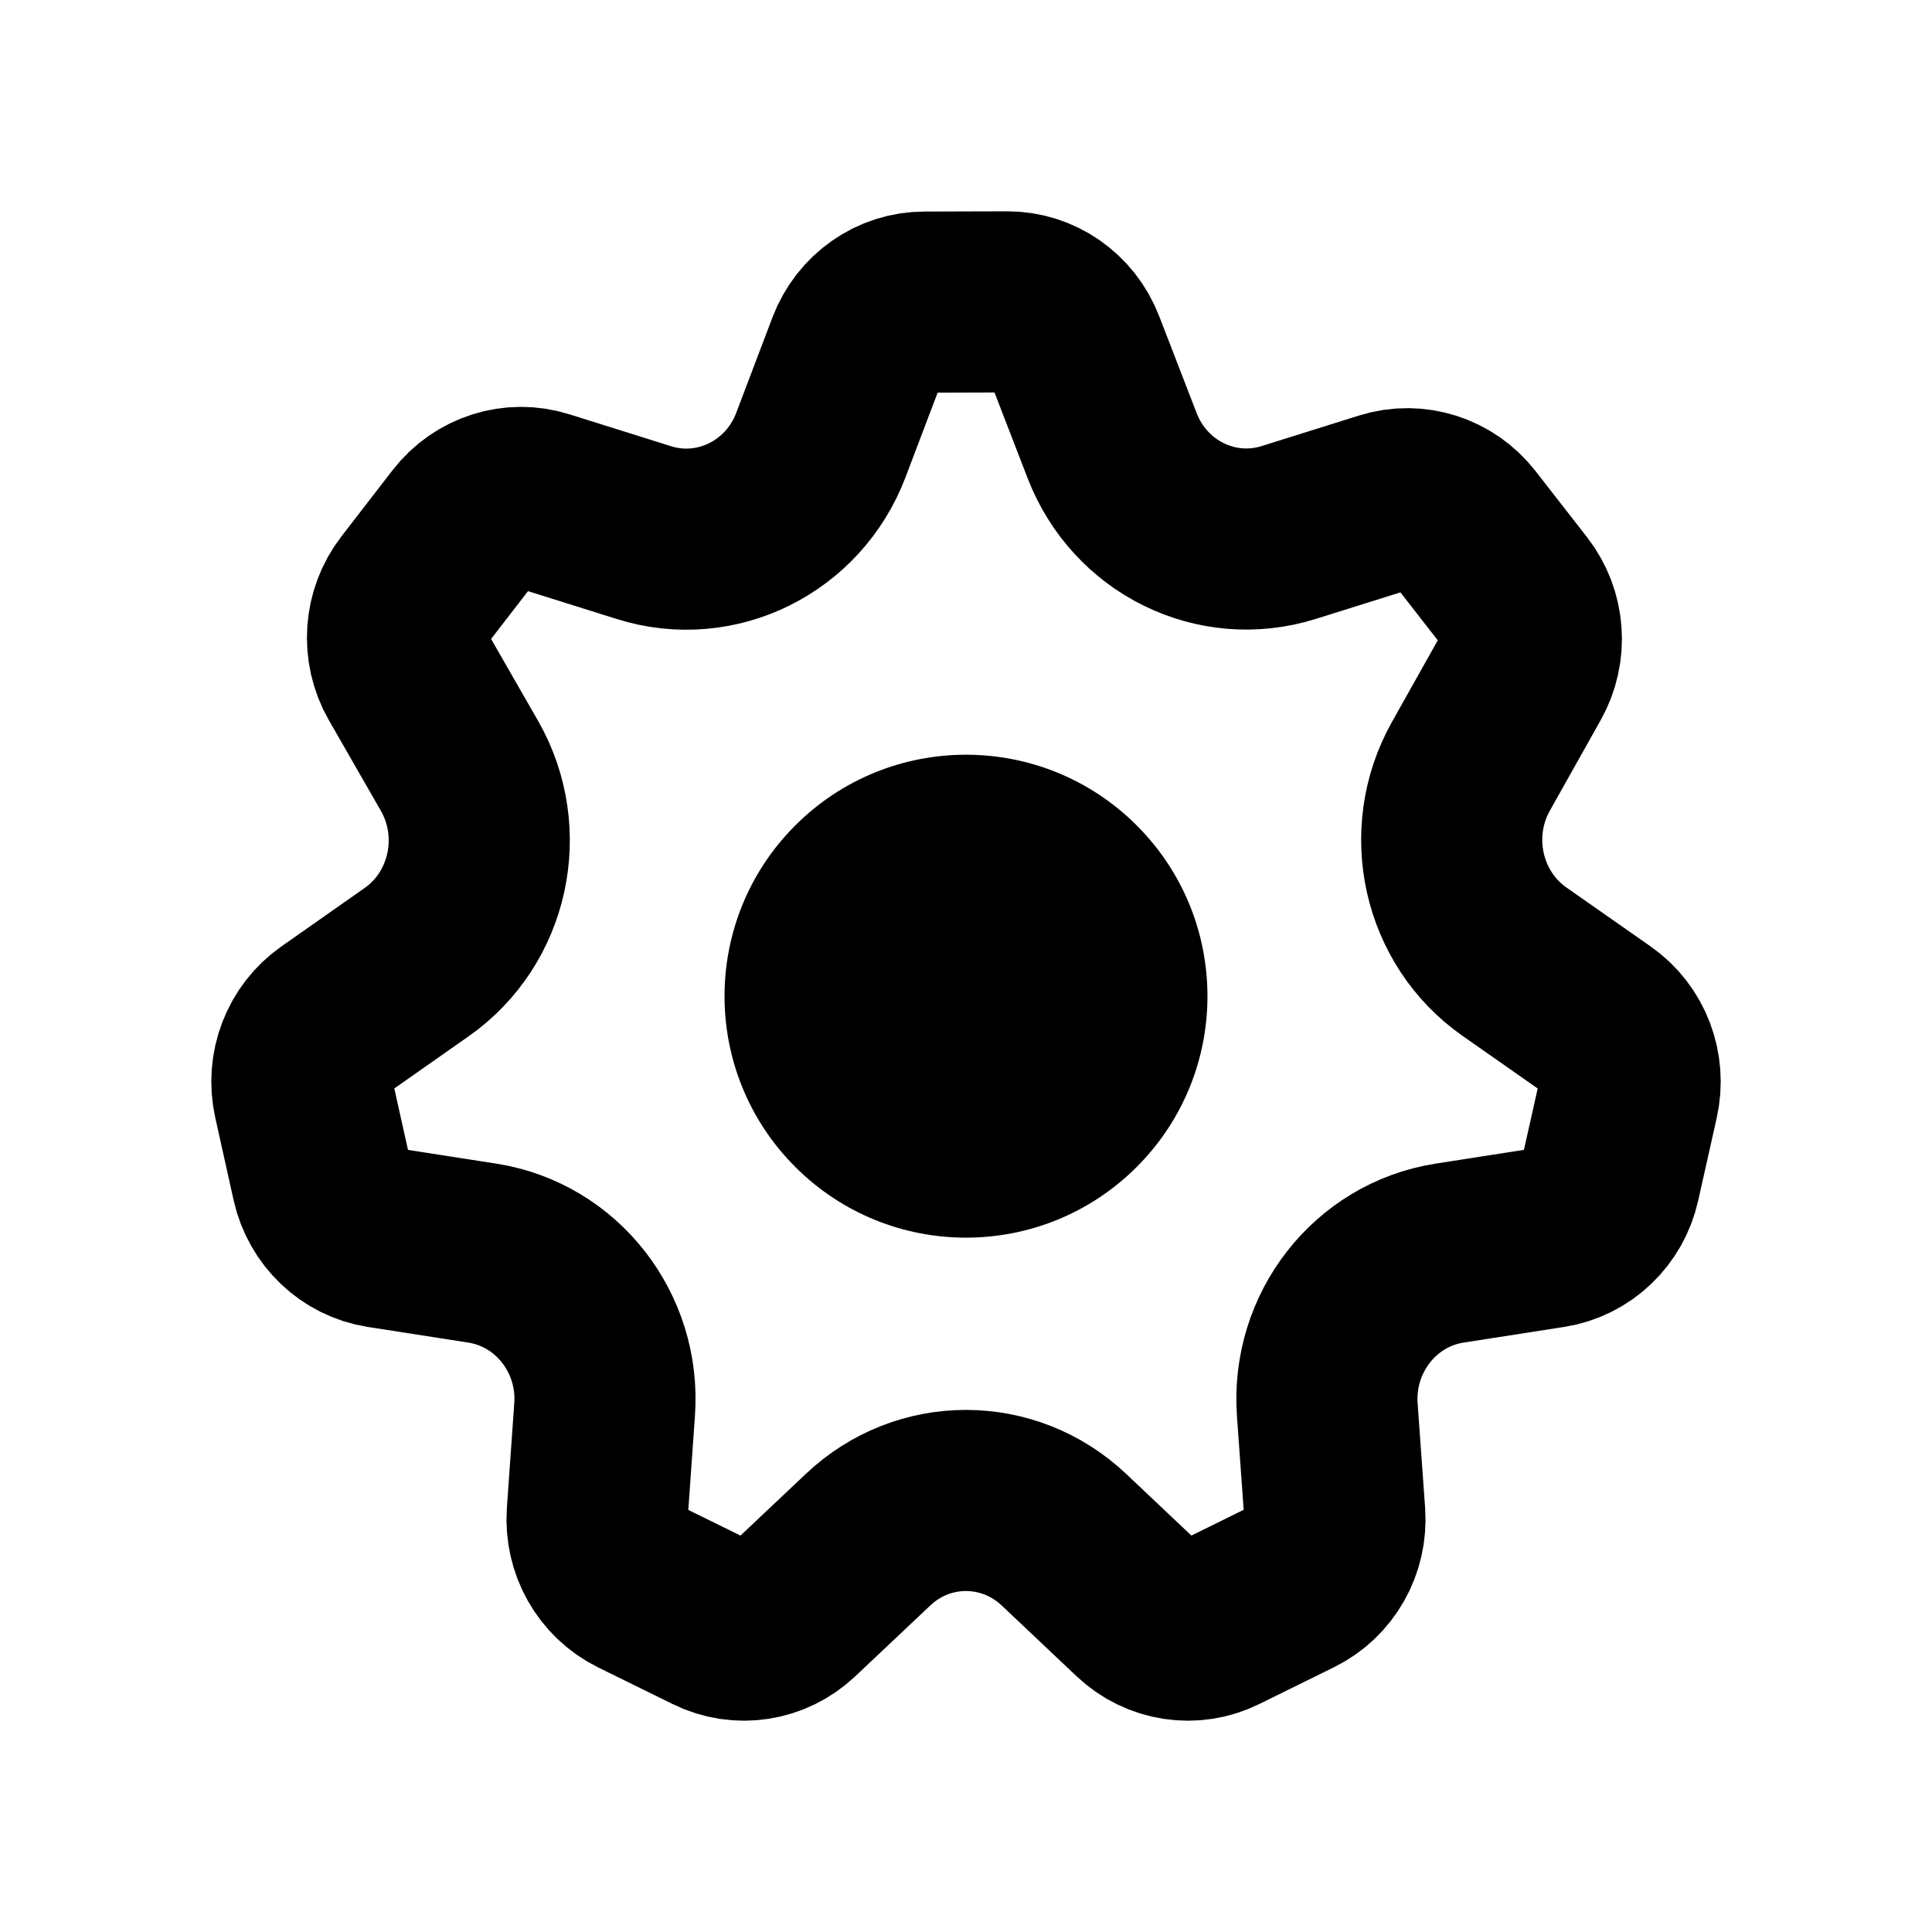
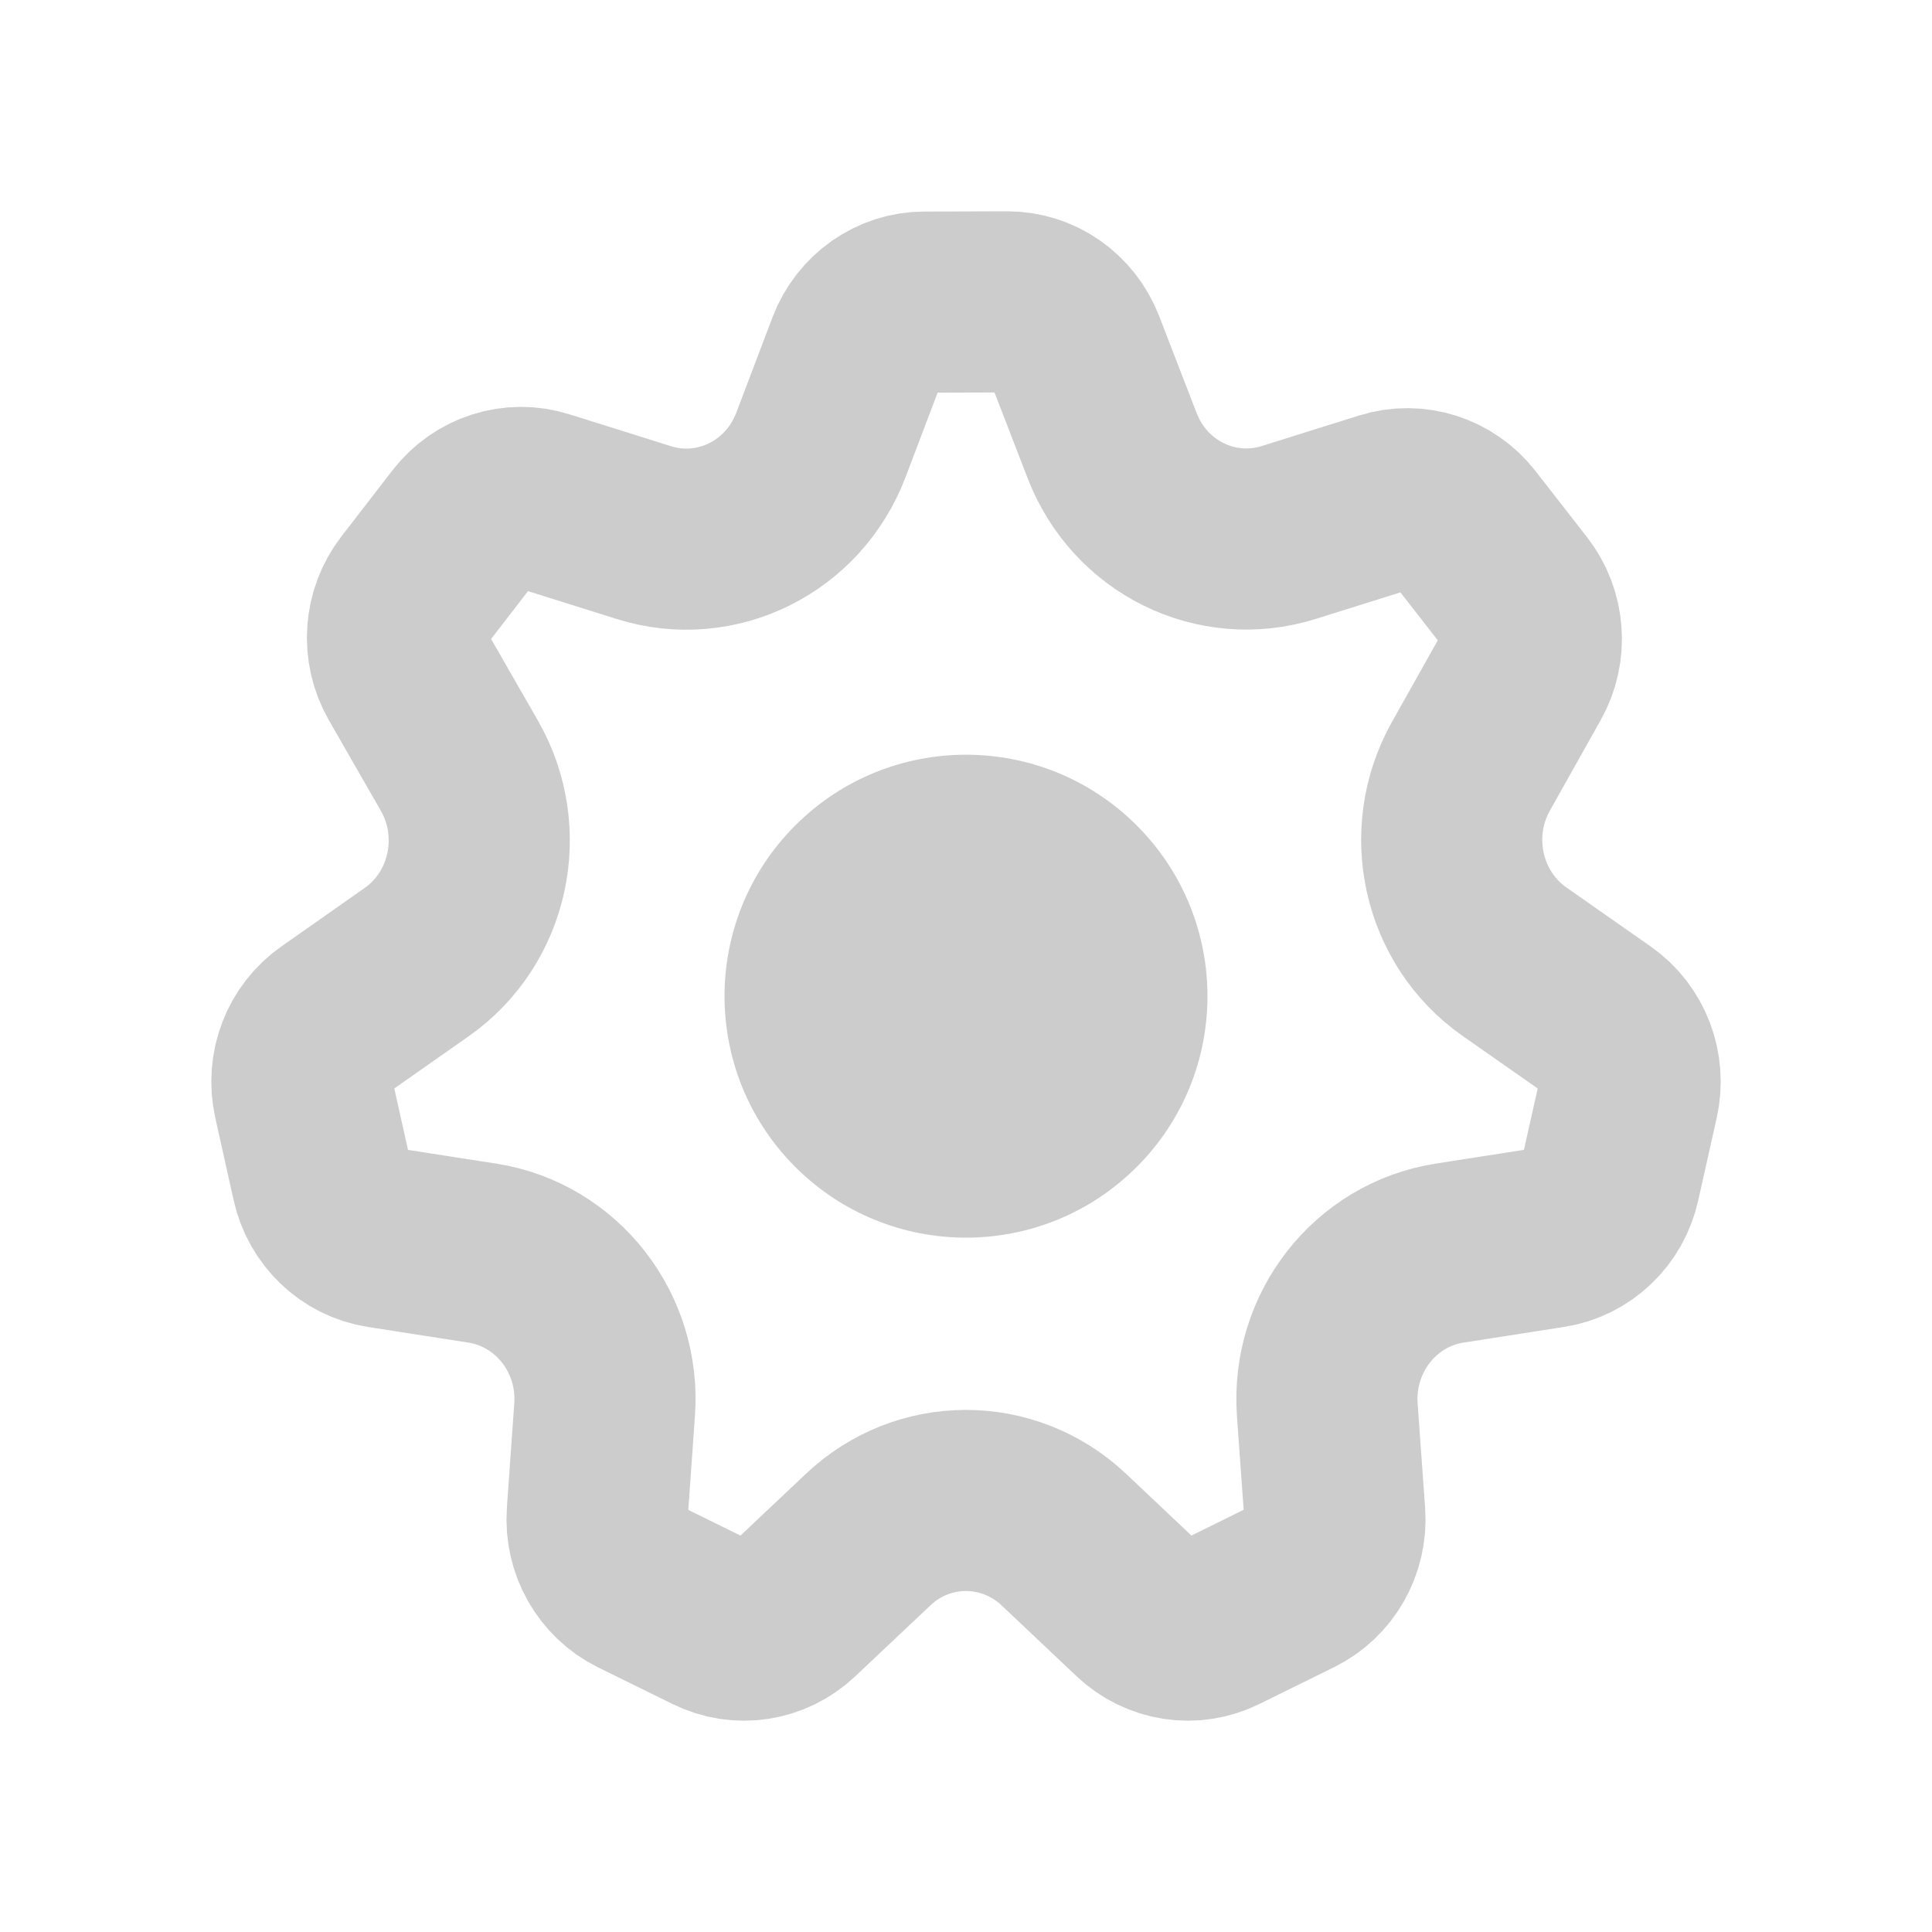
<svg xmlns="http://www.w3.org/2000/svg" width="16" height="16" viewBox="0 0 16 16" fill="none">
-   <path d="M3.161 10.248L3.996 10.378C4.612 10.475 5.053 11.04 5.007 11.675L4.946 12.538C4.928 12.789 5.062 13.025 5.283 13.135L5.901 13.439C6.123 13.549 6.387 13.508 6.568 13.337L7.189 12.751C7.646 12.318 8.352 12.318 8.811 12.751L9.431 13.337C9.612 13.508 9.876 13.549 10.098 13.439L10.717 13.134C10.938 13.025 11.072 12.79 11.054 12.539L10.992 11.675C10.947 11.04 11.387 10.475 12.003 10.378L12.838 10.248C13.082 10.21 13.278 10.023 13.332 9.778L13.485 9.095C13.54 8.849 13.443 8.594 13.239 8.452L12.542 7.964C12.028 7.604 11.871 6.9 12.181 6.347L12.602 5.597C12.725 5.379 12.705 5.106 12.551 4.909L12.124 4.361C11.971 4.165 11.715 4.083 11.479 4.157L10.672 4.41C10.075 4.597 9.439 4.284 9.21 3.69L8.9 2.888C8.809 2.653 8.588 2.499 8.341 2.5L7.656 2.502C7.41 2.502 7.189 2.658 7.099 2.893L6.798 3.686C6.571 4.283 5.931 4.599 5.333 4.411L4.492 4.147C4.256 4.072 3.999 4.154 3.845 4.352L3.421 4.901C3.268 5.099 3.249 5.373 3.374 5.591L3.805 6.342C4.122 6.896 3.967 7.607 3.449 7.969L2.761 8.452C2.558 8.594 2.46 8.849 2.515 9.094L2.667 9.777C2.722 10.023 2.918 10.21 3.161 10.248Z" stroke="black" stroke-width="1.5" stroke-linecap="round" stroke-linejoin="round" />
-   <path d="M9.414 6.836C8.633 6.055 7.367 6.055 6.586 6.836C5.805 7.617 5.805 8.883 6.586 9.664C7.367 10.445 8.633 10.445 9.414 9.664C10.195 8.883 10.195 7.617 9.414 6.836Z" fill="black" />
+   <path d="M3.161 10.248L3.996 10.378C4.612 10.475 5.053 11.04 5.007 11.675L4.946 12.538C4.928 12.789 5.062 13.025 5.283 13.135L5.901 13.439C6.123 13.549 6.387 13.508 6.568 13.337L7.189 12.751C7.646 12.318 8.352 12.318 8.811 12.751L9.431 13.337C9.612 13.508 9.876 13.549 10.098 13.439L10.717 13.134C10.938 13.025 11.072 12.79 11.054 12.539L10.992 11.675C10.947 11.04 11.387 10.475 12.003 10.378L12.838 10.248C13.082 10.21 13.278 10.023 13.332 9.778L13.485 9.095C13.54 8.849 13.443 8.594 13.239 8.452L12.542 7.964C12.028 7.604 11.871 6.9 12.181 6.347L12.602 5.597C12.725 5.379 12.705 5.106 12.551 4.909L12.124 4.361C11.971 4.165 11.715 4.083 11.479 4.157L10.672 4.41C10.075 4.597 9.439 4.284 9.21 3.69L8.9 2.888C8.809 2.653 8.588 2.499 8.341 2.5L7.656 2.502C7.41 2.502 7.189 2.658 7.099 2.893L6.798 3.686C6.571 4.283 5.931 4.599 5.333 4.411L4.492 4.147C4.256 4.072 3.999 4.154 3.845 4.352L3.421 4.901C3.268 5.099 3.249 5.373 3.374 5.591L3.805 6.342C4.122 6.896 3.967 7.607 3.449 7.969L2.761 8.452C2.558 8.594 2.46 8.849 2.515 9.094L2.667 9.777C2.722 10.023 2.918 10.21 3.161 10.248Z" stroke="#ccc" stroke-width="1.5" stroke-linecap="round" stroke-linejoin="round" />
+   <path d="M9.414 6.836C8.633 6.055 7.367 6.055 6.586 6.836C5.805 7.617 5.805 8.883 6.586 9.664C7.367 10.445 8.633 10.445 9.414 9.664C10.195 8.883 10.195 7.617 9.414 6.836Z" fill="#ccc" />
</svg>
